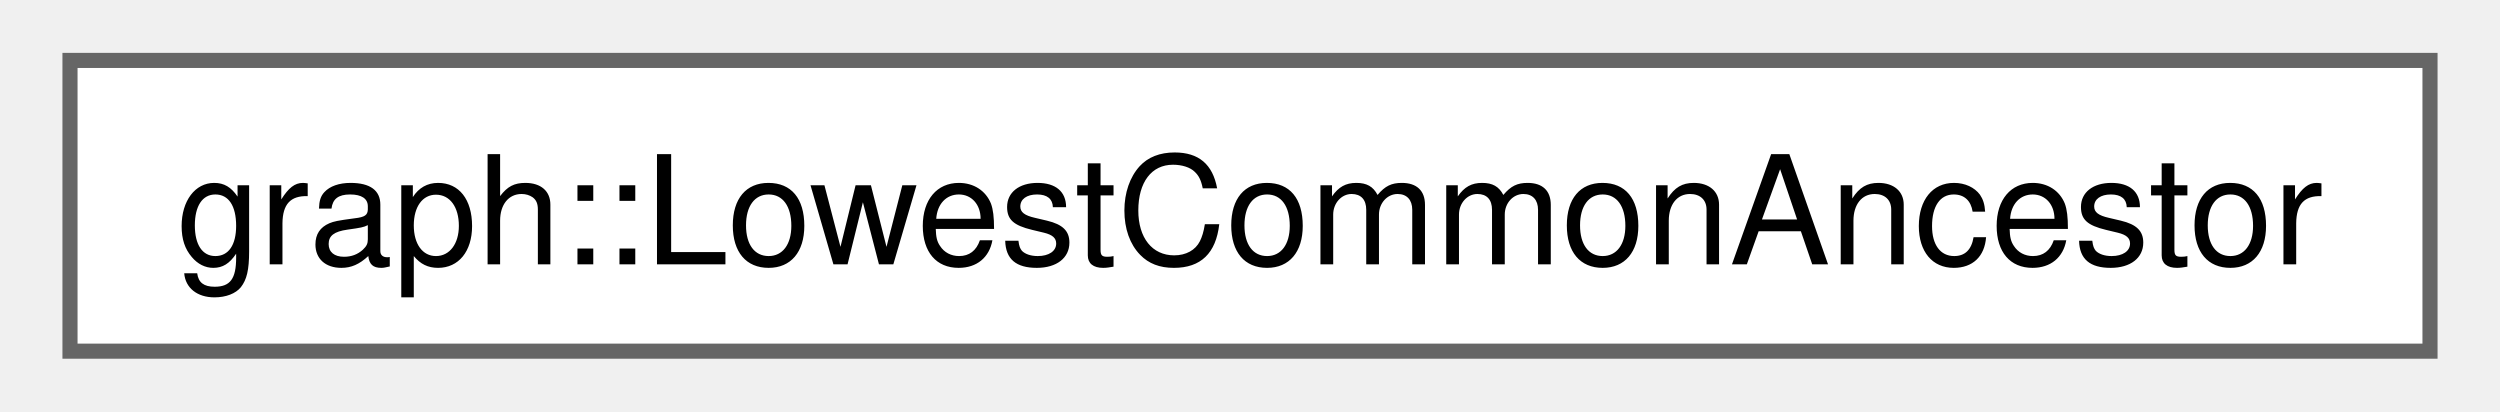
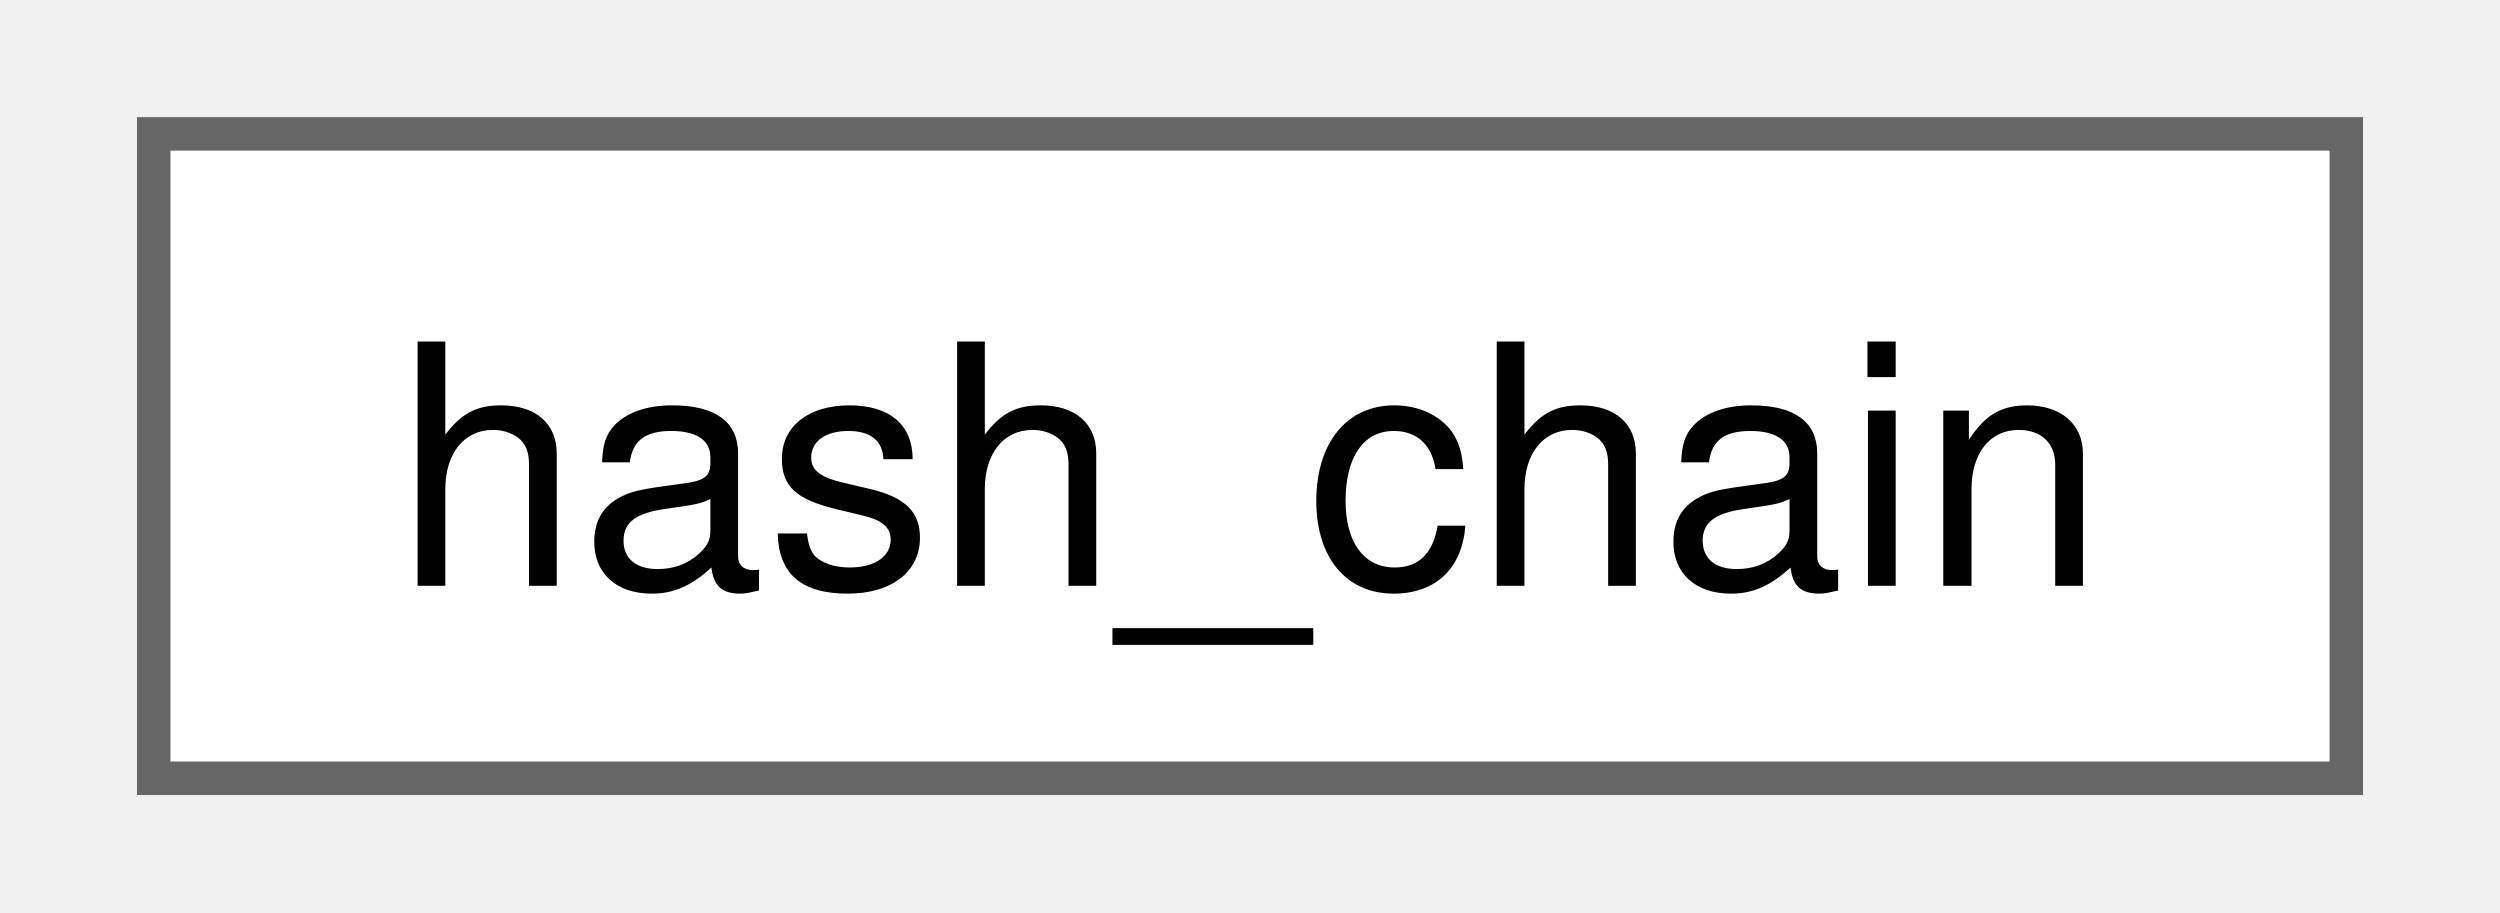
- <svg xmlns="http://www.w3.org/2000/svg" xmlns:xlink="http://www.w3.org/1999/xlink" width="164pt" height="27pt" viewBox="0.00 0.00 164.25 27.25">
+ <svg xmlns="http://www.w3.org/2000/svg" xmlns:xlink="http://www.w3.org/1999/xlink" width="74pt" height="27pt" viewBox="0.00 0.00 73.50 27.25">
  <g id="graph0" class="graph" transform="scale(1 1) rotate(0) translate(4 23.25)">
    <g id="Node000000" class="node">
      <g id="a_Node000000">
-         <a xlink:href="d9/d23/classgraph_1_1_lowest_common_ancestor.html" target="_top" xlink:title=" ">
-           <polygon fill="white" stroke="#666666" points="156.25,-19.25 0,-19.25 0,0 156.25,0 156.25,-19.25" />
-           <text text-anchor="middle" x="78.12" y="-5.75" font-family="Helvetica,sans-Serif" font-size="10.00">graph::LowestCommonAncestor</text>
+         <a xlink:href="dd/d1c/classhash__chain.html" target="_top" xlink:title="Chain class with a given modulus.">
+           <polygon fill="white" stroke="#666666" points="65.5,-19.25 0,-19.25 0,0 65.5,0 65.5,-19.25" />
+           <text text-anchor="middle" x="32.75" y="-5.75" font-family="Helvetica,sans-Serif" font-size="10.00">hash_chain</text>
        </a>
      </g>
    </g>
  </g>
</svg>
